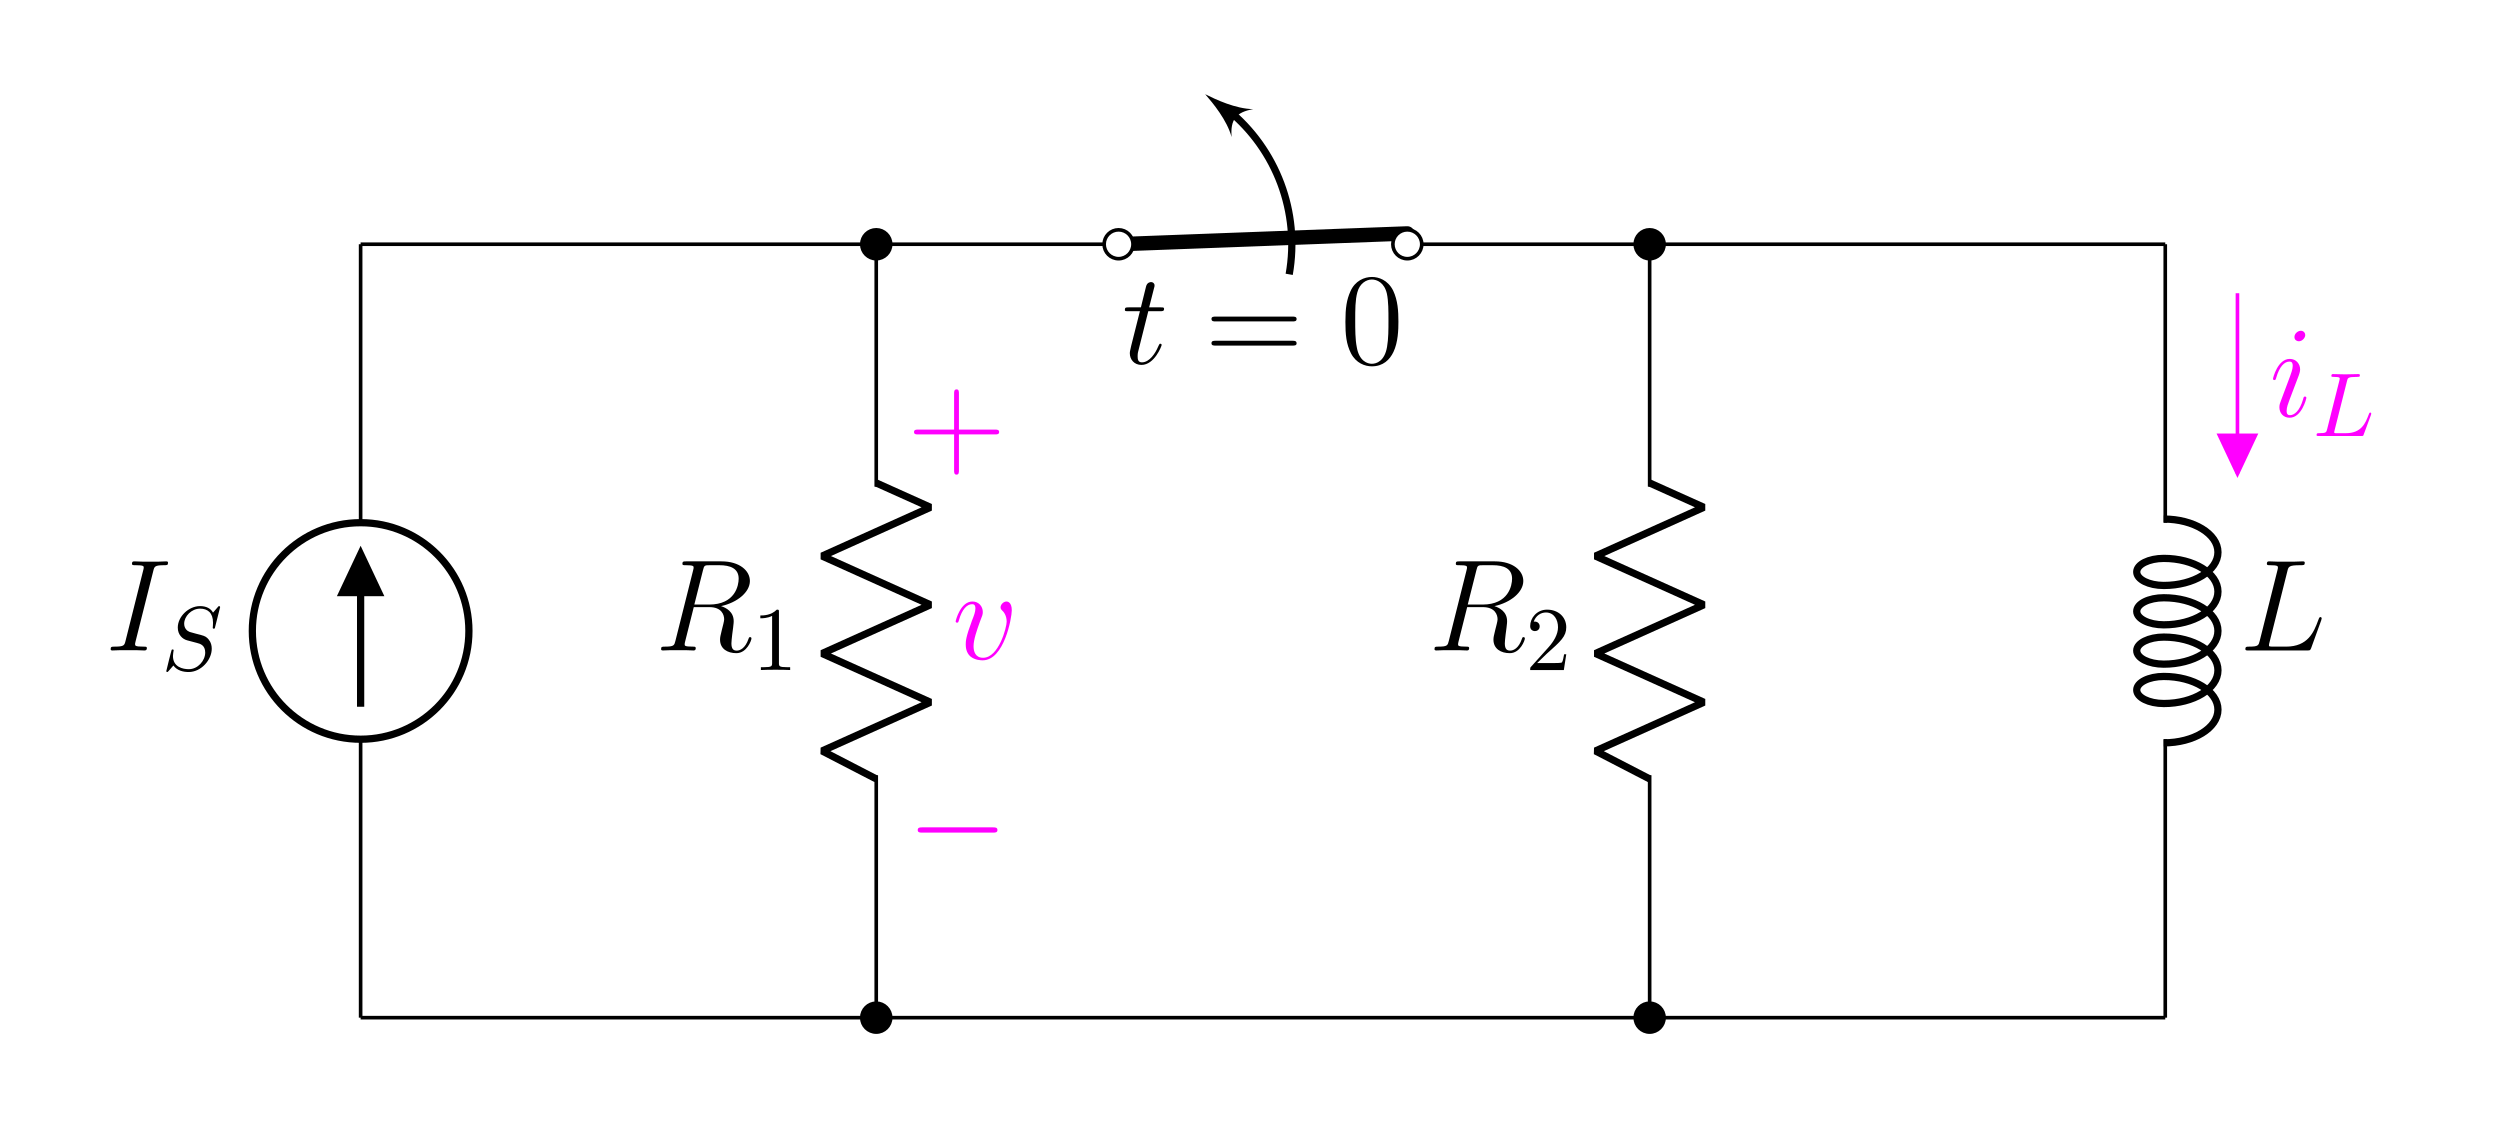
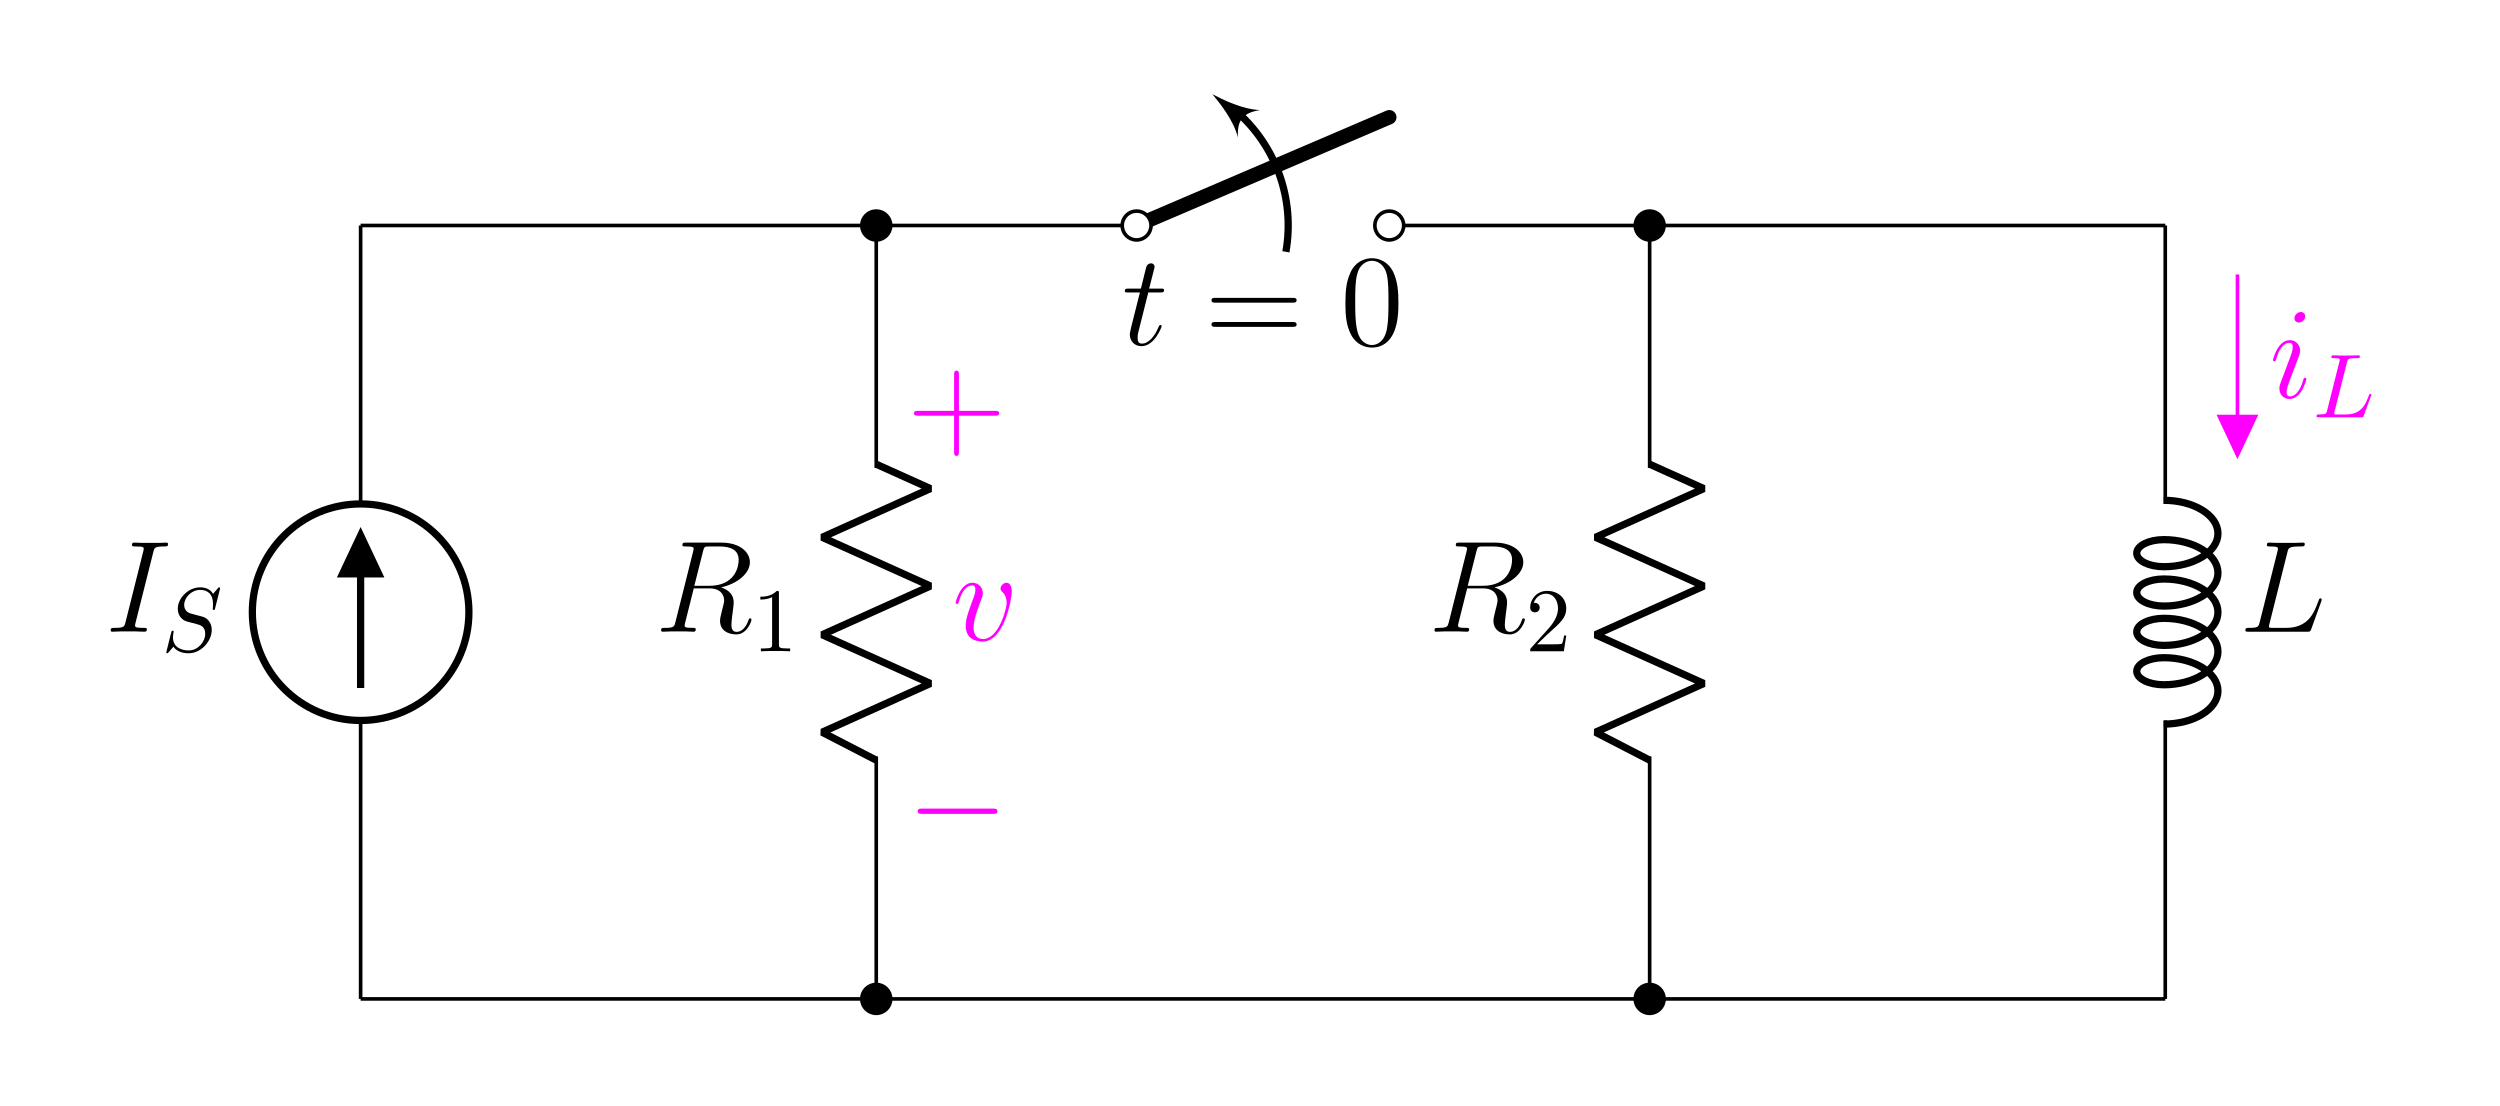
- <svg xmlns="http://www.w3.org/2000/svg" xmlns:xlink="http://www.w3.org/1999/xlink" width="274.888pt" height="123.646pt" viewBox="0 0 274.888 123.646" version="1.1">
+ <svg xmlns="http://www.w3.org/2000/svg" xmlns:xlink="http://www.w3.org/1999/xlink" width="274.888pt" height="121.584pt" viewBox="0 0 274.888 121.584" version="1.1">
  <defs>
    <g>
      <symbol overflow="visible" id="glyph0-0">
        <path style="stroke:none;" d="" />
      </symbol>
      <symbol overflow="visible" id="glyph0-1">
        <path style="stroke:none;" d="M 5.281 -8.734 C 5.406 -9.234 5.438 -9.375 6.484 -9.375 C 6.797 -9.375 6.906 -9.375 6.906 -9.656 C 6.906 -9.797 6.75 -9.797 6.719 -9.797 C 6.453 -9.797 6.141 -9.766 5.875 -9.766 L 4.109 -9.766 C 3.828 -9.766 3.5 -9.797 3.219 -9.797 C 3.094 -9.797 2.938 -9.797 2.938 -9.531 C 2.938 -9.375 3.062 -9.375 3.344 -9.375 C 4.234 -9.375 4.234 -9.266 4.234 -9.109 C 4.234 -9.016 4.203 -8.922 4.172 -8.797 L 2.234 -1.062 C 2.109 -0.562 2.078 -0.422 1.031 -0.422 C 0.719 -0.422 0.594 -0.422 0.594 -0.141 C 0.594 0 0.734 0 0.797 0 C 1.062 0 1.375 -0.031 1.641 -0.031 L 3.406 -0.031 C 3.688 -0.031 4 0 4.281 0 C 4.406 0 4.578 0 4.578 -0.266 C 4.578 -0.422 4.484 -0.422 4.172 -0.422 C 3.281 -0.422 3.281 -0.531 3.281 -0.703 C 3.281 -0.734 3.281 -0.797 3.344 -1.031 Z M 5.281 -8.734 " />
      </symbol>
      <symbol overflow="visible" id="glyph0-2">
        <path style="stroke:none;" d="M 5.281 -8.828 C 5.406 -9.359 5.469 -9.375 6.031 -9.375 L 7.062 -9.375 C 8.297 -9.375 9.203 -9.016 9.203 -7.891 C 9.203 -7.156 8.828 -5.047 5.953 -5.047 L 4.328 -5.047 Z M 7.266 -4.875 C 9.047 -5.266 10.438 -6.406 10.438 -7.641 C 10.438 -8.766 9.312 -9.797 7.312 -9.797 L 3.422 -9.797 C 3.141 -9.797 3.016 -9.797 3.016 -9.531 C 3.016 -9.375 3.109 -9.375 3.391 -9.375 C 4.25 -9.375 4.25 -9.266 4.25 -9.109 C 4.25 -9.078 4.25 -9 4.188 -8.781 L 2.25 -1.062 C 2.125 -0.562 2.094 -0.422 1.109 -0.422 C 0.781 -0.422 0.672 -0.422 0.672 -0.141 C 0.672 0 0.828 0 0.875 0 C 1.141 0 1.438 -0.031 1.703 -0.031 L 3.406 -0.031 C 3.656 -0.031 3.953 0 4.219 0 C 4.328 0 4.484 0 4.484 -0.266 C 4.484 -0.422 4.359 -0.422 4.141 -0.422 C 3.266 -0.422 3.266 -0.531 3.266 -0.672 C 3.266 -0.688 3.266 -0.781 3.297 -0.906 L 4.266 -4.766 L 5.984 -4.766 C 7.344 -4.766 7.609 -3.906 7.609 -3.422 C 7.609 -3.219 7.453 -2.656 7.359 -2.281 C 7.203 -1.625 7.156 -1.469 7.156 -1.188 C 7.156 -0.172 7.984 0.297 8.953 0.297 C 10.109 0.297 10.609 -1.125 10.609 -1.312 C 10.609 -1.422 10.547 -1.469 10.453 -1.469 C 10.344 -1.469 10.312 -1.375 10.281 -1.266 C 9.938 -0.25 9.359 0.016 9 0.016 C 8.641 0.016 8.406 -0.141 8.406 -0.781 C 8.406 -1.141 8.578 -2.438 8.594 -2.516 C 8.656 -3.047 8.656 -3.094 8.656 -3.219 C 8.656 -4.266 7.812 -4.703 7.266 -4.875 Z M 7.266 -4.875 " />
      </symbol>
      <symbol overflow="visible" id="glyph0-3">
        <path style="stroke:none;" d="M 5.266 -8.688 C 5.391 -9.234 5.438 -9.375 6.703 -9.375 C 7.078 -9.375 7.188 -9.375 7.188 -9.656 C 7.188 -9.797 7.031 -9.797 6.969 -9.797 C 6.688 -9.797 6.359 -9.766 6.062 -9.766 L 4.141 -9.766 C 3.875 -9.766 3.562 -9.797 3.281 -9.797 C 3.172 -9.797 3.016 -9.797 3.016 -9.531 C 3.016 -9.375 3.141 -9.375 3.359 -9.375 C 4.234 -9.375 4.234 -9.266 4.234 -9.109 C 4.234 -9.078 4.234 -9 4.172 -8.781 L 2.234 -1.062 C 2.109 -0.562 2.078 -0.422 1.078 -0.422 C 0.797 -0.422 0.656 -0.422 0.656 -0.156 C 0.656 0 0.75 0 1.031 0 L 7.453 0 C 7.781 0 7.781 -0.016 7.891 -0.266 L 9 -3.328 C 9.016 -3.406 9.047 -3.484 9.047 -3.531 C 9.047 -3.609 8.984 -3.672 8.906 -3.672 C 8.891 -3.672 8.828 -3.672 8.797 -3.609 C 8.766 -3.594 8.766 -3.578 8.656 -3.297 C 8.188 -2.031 7.547 -0.422 5.125 -0.422 L 3.75 -0.422 C 3.547 -0.422 3.516 -0.422 3.422 -0.438 C 3.266 -0.438 3.25 -0.469 3.25 -0.594 C 3.25 -0.688 3.281 -0.781 3.312 -0.906 Z M 5.266 -8.688 " />
      </symbol>
      <symbol overflow="visible" id="glyph0-4">
        <path style="stroke:none;" d="M 4.062 -2.047 C 4.062 -2.125 4 -2.188 3.922 -2.188 C 3.781 -2.188 3.766 -2.141 3.703 -1.891 C 3.328 -0.594 2.734 -0.141 2.266 -0.141 C 2.094 -0.141 1.891 -0.188 1.891 -0.609 C 1.891 -1 2.062 -1.438 2.219 -1.859 L 3.234 -4.531 C 3.266 -4.641 3.375 -4.906 3.375 -5.172 C 3.375 -5.781 2.938 -6.328 2.234 -6.328 C 0.922 -6.328 0.391 -4.25 0.391 -4.125 C 0.391 -4.078 0.438 -4 0.547 -4 C 0.672 -4 0.688 -4.062 0.75 -4.266 C 1.094 -5.469 1.641 -6.031 2.188 -6.031 C 2.328 -6.031 2.562 -6.031 2.562 -5.562 C 2.562 -5.188 2.375 -4.719 2.266 -4.406 L 1.266 -1.734 C 1.172 -1.5 1.094 -1.281 1.094 -1.016 C 1.094 -0.375 1.531 0.141 2.219 0.141 C 3.547 0.141 4.062 -1.953 4.062 -2.047 Z M 3.938 -8.953 C 3.938 -9.172 3.766 -9.422 3.453 -9.422 C 3.125 -9.422 2.75 -9.109 2.75 -8.734 C 2.75 -8.375 3.062 -8.266 3.234 -8.266 C 3.609 -8.266 3.938 -8.641 3.938 -8.953 Z M 3.938 -8.953 " />
      </symbol>
      <symbol overflow="visible" id="glyph0-5">
        <path style="stroke:none;" d="M 6.562 -5.359 C 6.562 -6.266 6.094 -6.328 5.984 -6.328 C 5.641 -6.328 5.328 -5.984 5.328 -5.688 C 5.328 -5.516 5.422 -5.422 5.484 -5.359 C 5.625 -5.234 6 -4.844 6 -4.109 C 6 -3.5 5.141 -0.141 3.406 -0.141 C 2.531 -0.141 2.359 -0.875 2.359 -1.406 C 2.359 -2.125 2.703 -3.125 3.078 -4.156 C 3.312 -4.75 3.375 -4.891 3.375 -5.172 C 3.375 -5.781 2.938 -6.328 2.234 -6.328 C 0.922 -6.328 0.391 -4.25 0.391 -4.125 C 0.391 -4.078 0.438 -4 0.547 -4 C 0.672 -4 0.688 -4.062 0.75 -4.266 C 1.094 -5.5 1.656 -6.031 2.188 -6.031 C 2.328 -6.031 2.562 -6.031 2.562 -5.562 C 2.562 -5.188 2.406 -4.781 2.188 -4.234 C 1.5 -2.391 1.5 -1.953 1.5 -1.609 C 1.5 -1.297 1.547 -0.703 2 -0.297 C 2.516 0.141 3.234 0.141 3.359 0.141 C 5.734 0.141 6.562 -4.547 6.562 -5.359 Z M 6.562 -5.359 " />
      </symbol>
      <symbol overflow="visible" id="glyph0-6">
        <path style="stroke:none;" d="M 2.891 -5.766 L 4.203 -5.766 C 4.469 -5.766 4.625 -5.766 4.625 -6.031 C 4.625 -6.188 4.531 -6.188 4.25 -6.188 L 2.984 -6.188 L 3.516 -8.281 C 3.578 -8.484 3.578 -8.5 3.578 -8.609 C 3.578 -8.828 3.391 -8.969 3.203 -8.969 C 3.078 -8.969 2.75 -8.922 2.641 -8.469 L 2.078 -6.188 L 0.734 -6.188 C 0.438 -6.188 0.312 -6.188 0.312 -5.906 C 0.312 -5.766 0.422 -5.766 0.688 -5.766 L 1.969 -5.766 L 1.016 -1.984 C 0.906 -1.484 0.859 -1.328 0.859 -1.141 C 0.859 -0.469 1.328 0.141 2.141 0.141 C 3.578 0.141 4.359 -1.953 4.359 -2.047 C 4.359 -2.141 4.297 -2.188 4.219 -2.188 C 4.188 -2.188 4.125 -2.188 4.109 -2.125 C 4.094 -2.109 4.078 -2.094 3.969 -1.859 C 3.672 -1.141 3.016 -0.141 2.188 -0.141 C 1.75 -0.141 1.719 -0.5 1.719 -0.812 C 1.719 -0.828 1.719 -1.109 1.766 -1.281 Z M 2.891 -5.766 " />
      </symbol>
      <symbol overflow="visible" id="glyph1-0">
        <path style="stroke:none;" d="" />
      </symbol>
      <symbol overflow="visible" id="glyph1-1">
        <path style="stroke:none;" d="M 6.438 -6.922 C 6.438 -6.953 6.406 -7.031 6.312 -7.031 C 6.266 -7.031 6.266 -7.016 6.141 -6.875 L 5.656 -6.312 C 5.406 -6.781 4.891 -7.031 4.234 -7.031 C 2.969 -7.031 1.781 -5.875 1.781 -4.672 C 1.781 -3.875 2.297 -3.406 2.812 -3.266 L 3.875 -2.984 C 4.25 -2.891 4.797 -2.734 4.797 -1.922 C 4.797 -1.031 3.984 -0.094 3 -0.094 C 2.359 -0.094 1.25 -0.312 1.25 -1.547 C 1.25 -1.781 1.312 -2.031 1.312 -2.078 C 1.328 -2.125 1.328 -2.141 1.328 -2.156 C 1.328 -2.25 1.266 -2.266 1.219 -2.266 C 1.172 -2.266 1.141 -2.25 1.109 -2.219 C 1.078 -2.188 0.516 0.094 0.516 0.125 C 0.516 0.172 0.562 0.219 0.625 0.219 C 0.672 0.219 0.688 0.203 0.812 0.062 L 1.297 -0.5 C 1.719 0.078 2.406 0.219 2.984 0.219 C 4.344 0.219 5.516 -1.109 5.516 -2.344 C 5.516 -3.031 5.172 -3.375 5.031 -3.516 C 4.797 -3.734 4.641 -3.781 3.766 -4 C 3.531 -4.062 3.188 -4.172 3.094 -4.188 C 2.828 -4.281 2.484 -4.562 2.484 -5.094 C 2.484 -5.906 3.281 -6.75 4.234 -6.75 C 5.047 -6.75 5.656 -6.312 5.656 -5.203 C 5.656 -4.891 5.625 -4.703 5.625 -4.641 C 5.625 -4.641 5.625 -4.547 5.734 -4.547 C 5.844 -4.547 5.859 -4.578 5.891 -4.75 Z M 6.438 -6.922 " />
      </symbol>
      <symbol overflow="visible" id="glyph1-2">
        <path style="stroke:none;" d="M 3.734 -6.031 C 3.812 -6.391 3.844 -6.5 4.781 -6.5 C 5.078 -6.5 5.156 -6.5 5.156 -6.688 C 5.156 -6.812 5.047 -6.812 5 -6.812 C 4.672 -6.812 3.859 -6.781 3.531 -6.781 C 3.234 -6.781 2.5 -6.812 2.203 -6.812 C 2.141 -6.812 2.016 -6.812 2.016 -6.609 C 2.016 -6.5 2.109 -6.5 2.297 -6.5 C 2.312 -6.5 2.5 -6.5 2.672 -6.484 C 2.844 -6.453 2.938 -6.453 2.938 -6.312 C 2.938 -6.281 2.938 -6.25 2.906 -6.125 L 1.562 -0.781 C 1.469 -0.391 1.453 -0.312 0.656 -0.312 C 0.484 -0.312 0.391 -0.312 0.391 -0.109 C 0.391 0 0.484 0 0.656 0 L 5.281 0 C 5.516 0 5.516 0 5.578 -0.172 L 6.375 -2.328 C 6.406 -2.438 6.406 -2.453 6.406 -2.469 C 6.406 -2.5 6.375 -2.578 6.297 -2.578 C 6.203 -2.578 6.188 -2.516 6.125 -2.359 C 5.781 -1.453 5.344 -0.312 3.625 -0.312 L 2.688 -0.312 C 2.547 -0.312 2.516 -0.312 2.469 -0.312 C 2.359 -0.328 2.328 -0.344 2.328 -0.422 C 2.328 -0.453 2.328 -0.469 2.375 -0.641 Z M 3.734 -6.031 " />
      </symbol>
      <symbol overflow="visible" id="glyph2-0">
        <path style="stroke:none;" d="" />
      </symbol>
      <symbol overflow="visible" id="glyph2-1">
        <path style="stroke:none;" d="M 2.938 -6.375 C 2.938 -6.625 2.938 -6.641 2.703 -6.641 C 2.078 -6 1.203 -6 0.891 -6 L 0.891 -5.688 C 1.094 -5.688 1.672 -5.688 2.188 -5.953 L 2.188 -0.781 C 2.188 -0.422 2.156 -0.312 1.266 -0.312 L 0.953 -0.312 L 0.953 0 C 1.297 -0.031 2.156 -0.031 2.562 -0.031 C 2.953 -0.031 3.828 -0.031 4.172 0 L 4.172 -0.312 L 3.859 -0.312 C 2.953 -0.312 2.938 -0.422 2.938 -0.781 Z M 2.938 -6.375 " />
      </symbol>
      <symbol overflow="visible" id="glyph2-2">
        <path style="stroke:none;" d="M 1.266 -0.766 L 2.328 -1.797 C 3.875 -3.172 4.469 -3.703 4.469 -4.703 C 4.469 -5.844 3.578 -6.641 2.359 -6.641 C 1.234 -6.641 0.5 -5.719 0.5 -4.828 C 0.5 -4.281 1 -4.281 1.031 -4.281 C 1.203 -4.281 1.547 -4.391 1.547 -4.812 C 1.547 -5.062 1.359 -5.328 1.016 -5.328 C 0.938 -5.328 0.922 -5.328 0.891 -5.312 C 1.109 -5.969 1.656 -6.328 2.234 -6.328 C 3.141 -6.328 3.562 -5.516 3.562 -4.703 C 3.562 -3.906 3.078 -3.125 2.516 -2.5 L 0.609 -0.375 C 0.5 -0.266 0.5 -0.234 0.5 0 L 4.203 0 L 4.469 -1.734 L 4.234 -1.734 C 4.172 -1.438 4.109 -1 4 -0.844 C 3.938 -0.766 3.281 -0.766 3.062 -0.766 Z M 1.266 -0.766 " />
      </symbol>
      <symbol overflow="visible" id="glyph3-0">
        <path style="stroke:none;" d="" />
      </symbol>
      <symbol overflow="visible" id="glyph3-1">
        <path style="stroke:none;" d="M 9.453 -3.297 C 9.703 -3.297 9.953 -3.297 9.953 -3.578 C 9.953 -3.875 9.703 -3.875 9.453 -3.875 L 1.688 -3.875 C 1.453 -3.875 1.188 -3.875 1.188 -3.578 C 1.188 -3.297 1.453 -3.297 1.688 -3.297 Z M 9.453 -3.297 " />
      </symbol>
      <symbol overflow="visible" id="glyph4-0">
        <path style="stroke:none;" d="" />
      </symbol>
      <symbol overflow="visible" id="glyph4-1">
        <path style="stroke:none;" d="M 5.719 -3.312 L 9.688 -3.312 C 9.891 -3.312 10.141 -3.312 10.141 -3.578 C 10.141 -3.844 9.891 -3.844 9.688 -3.844 L 5.719 -3.844 L 5.719 -7.797 C 5.719 -8 5.719 -8.266 5.469 -8.266 C 5.188 -8.266 5.188 -8.016 5.188 -7.797 L 5.188 -3.844 L 1.234 -3.844 C 1.031 -3.844 0.781 -3.844 0.781 -3.578 C 0.781 -3.312 1.016 -3.312 1.234 -3.312 L 5.188 -3.312 L 5.188 0.641 C 5.188 0.844 5.188 1.109 5.453 1.109 C 5.719 1.109 5.719 0.859 5.719 0.641 Z M 5.719 -3.312 " />
      </symbol>
      <symbol overflow="visible" id="glyph4-2">
        <path style="stroke:none;" d="M 9.688 -4.641 C 9.891 -4.641 10.141 -4.641 10.141 -4.906 C 10.141 -5.172 9.891 -5.172 9.688 -5.172 L 1.234 -5.172 C 1.031 -5.172 0.781 -5.172 0.781 -4.922 C 0.781 -4.641 1.016 -4.641 1.234 -4.641 Z M 9.688 -1.984 C 9.891 -1.984 10.141 -1.984 10.141 -2.234 C 10.141 -2.516 9.891 -2.516 9.688 -2.516 L 1.234 -2.516 C 1.031 -2.516 0.781 -2.516 0.781 -2.25 C 0.781 -1.984 1.016 -1.984 1.234 -1.984 Z M 9.688 -1.984 " />
      </symbol>
      <symbol overflow="visible" id="glyph4-3">
        <path style="stroke:none;" d="M 6.422 -4.594 C 6.422 -5.781 6.359 -6.938 5.844 -8.031 C 5.25 -9.219 4.219 -9.531 3.516 -9.531 C 2.688 -9.531 1.656 -9.125 1.141 -7.938 C 0.734 -7.031 0.594 -6.141 0.594 -4.594 C 0.594 -3.203 0.688 -2.156 1.203 -1.141 C 1.766 -0.047 2.75 0.297 3.5 0.297 C 4.75 0.297 5.469 -0.438 5.875 -1.281 C 6.391 -2.359 6.422 -3.766 6.422 -4.594 Z M 3.5 0.016 C 3.047 0.016 2.109 -0.25 1.844 -1.812 C 1.672 -2.672 1.672 -3.766 1.672 -4.766 C 1.672 -5.938 1.672 -7 1.906 -7.844 C 2.156 -8.812 2.891 -9.25 3.5 -9.25 C 4.047 -9.25 4.875 -8.922 5.156 -7.688 C 5.328 -6.875 5.328 -5.734 5.328 -4.766 C 5.328 -3.797 5.328 -2.719 5.172 -1.844 C 4.906 -0.266 4 0.016 3.5 0.016 Z M 3.5 0.016 " />
      </symbol>
    </g>
  </defs>
  <g id="surface1">
-     <path style="fill:none;stroke-width:0.399;stroke-linecap:butt;stroke-linejoin:miter;stroke:rgb(0%,0%,0%);stroke-opacity:1;stroke-miterlimit:10;" d="M -0.001 -0.001 L -0.001 0.198 M -0.001 -0.001 L -0.001 30.616 M -0.001 54.424 L -0.001 85.042 M -0.001 84.842 L -0.001 85.042 " transform="matrix(1,0,0,-1,39.653,111.897)" />
-     <path style="fill:none;stroke-width:0.797;stroke-linecap:butt;stroke-linejoin:miter;stroke:rgb(0%,0%,0%);stroke-opacity:1;stroke-miterlimit:10;" d="M -11.907 42.522 C -11.907 35.944 -6.575 30.616 -0.001 30.616 C 6.574 30.616 11.906 35.944 11.906 42.522 C 11.906 49.096 6.574 54.424 -0.001 54.424 C -6.575 54.424 -11.907 49.096 -11.907 42.522 Z M -11.907 42.522 " transform="matrix(1,0,0,-1,39.653,111.897)" />
-     <path style="fill:none;stroke-width:0.797;stroke-linecap:butt;stroke-linejoin:miter;stroke:rgb(0%,0%,0%);stroke-opacity:1;stroke-miterlimit:10;" d="M -0.001 34.186 L -0.001 50.854 " transform="matrix(1,0,0,-1,39.653,111.897)" />
-     <path style="fill-rule:nonzero;fill:rgb(0%,0%,0%);fill-opacity:1;stroke-width:0.797;stroke-linecap:butt;stroke-linejoin:miter;stroke:rgb(0%,0%,0%);stroke-opacity:1;stroke-miterlimit:10;" d="M -0.001 46.737 L 1.984 46.737 L -0.001 50.952 L -1.985 46.737 L -0.001 46.737 " transform="matrix(1,0,0,-1,39.653,111.897)" />
+     <path style="fill:none;stroke-width:0.399;stroke-linecap:butt;stroke-linejoin:miter;stroke:rgb(0%,0%,0%);stroke-opacity:1;stroke-miterlimit:10;" d="M -0.001 -0.001 L -0.001 0.198 M -0.001 -0.001 L -0.001 30.616 M -0.001 54.425 L -0.001 85.042 M -0.001 84.843 L -0.001 85.042 " transform="matrix(1,0,0,-1,39.653,109.835)" />
+     <path style="fill:none;stroke-width:0.797;stroke-linecap:butt;stroke-linejoin:miter;stroke:rgb(0%,0%,0%);stroke-opacity:1;stroke-miterlimit:10;" d="M -11.907 42.519 C -11.907 35.944 -6.575 30.616 -0.001 30.616 C 6.574 30.616 11.906 35.944 11.906 42.519 C 11.906 49.097 6.574 54.425 -0.001 54.425 C -6.575 54.425 -11.907 49.097 -11.907 42.519 Z M -11.907 42.519 " transform="matrix(1,0,0,-1,39.653,109.835)" />
+     <path style="fill:none;stroke-width:0.797;stroke-linecap:butt;stroke-linejoin:miter;stroke:rgb(0%,0%,0%);stroke-opacity:1;stroke-miterlimit:10;" d="M -0.001 34.187 L -0.001 50.855 " transform="matrix(1,0,0,-1,39.653,109.835)" />
+     <path style="fill-rule:nonzero;fill:rgb(0%,0%,0%);fill-opacity:1;stroke-width:0.797;stroke-linecap:butt;stroke-linejoin:miter;stroke:rgb(0%,0%,0%);stroke-opacity:1;stroke-miterlimit:10;" d="M -0.001 46.737 L 1.984 46.737 L -0.001 50.952 L -1.985 46.737 L -0.001 46.737 " transform="matrix(1,0,0,-1,39.653,109.835)" />
    <g style="fill:rgb(0%,0%,0%);fill-opacity:1;">
-       <use xlink:href="#glyph0-1" x="11.571" y="71.522" />
+       <use xlink:href="#glyph0-1" x="11.571" y="69.46" />
    </g>
    <g style="fill:rgb(0%,0%,0%);fill-opacity:1;">
-       <use xlink:href="#glyph1-1" x="17.767" y="73.674" />
+       <use xlink:href="#glyph1-1" x="17.767" y="71.612" />
    </g>
-     <path style="fill:none;stroke-width:0.399;stroke-linecap:butt;stroke-linejoin:miter;stroke:rgb(0%,0%,0%);stroke-opacity:1;stroke-miterlimit:10;" d="M 56.695 -0.001 L 56.695 0.198 M 56.695 -0.001 L 56.695 26.647 M 56.695 58.393 L 56.695 85.042 M 56.695 84.842 L 56.695 85.042 " transform="matrix(1,0,0,-1,39.653,111.897)" />
-     <path style="fill:none;stroke-width:0.797;stroke-linecap:butt;stroke-linejoin:bevel;stroke:rgb(0%,0%,0%);stroke-opacity:1;stroke-miterlimit:10;" d="M 56.695 26.249 L 50.742 29.327 L 62.648 34.682 L 50.742 40.042 L 62.648 45.397 L 50.742 50.756 L 62.648 56.116 L 56.695 58.792 " transform="matrix(1,0,0,-1,39.653,111.897)" />
+     <path style="fill:none;stroke-width:0.399;stroke-linecap:butt;stroke-linejoin:miter;stroke:rgb(0%,0%,0%);stroke-opacity:1;stroke-miterlimit:10;" d="M 56.695 -0.001 L 56.695 0.198 M 56.695 -0.001 L 56.695 26.648 M 56.695 58.394 L 56.695 85.042 M 56.695 84.843 L 56.695 85.042 " transform="matrix(1,0,0,-1,39.653,109.835)" />
+     <path style="fill:none;stroke-width:0.797;stroke-linecap:butt;stroke-linejoin:bevel;stroke:rgb(0%,0%,0%);stroke-opacity:1;stroke-miterlimit:10;" d="M 56.695 26.249 L 50.742 29.323 L 62.648 34.683 L 50.742 40.042 L 62.648 45.398 L 50.742 50.757 L 62.648 56.112 L 56.695 58.792 " transform="matrix(1,0,0,-1,39.653,109.835)" />
    <g style="fill:rgb(0%,0%,0%);fill-opacity:1;">
-       <use xlink:href="#glyph0-2" x="72.017" y="71.522" />
+       <use xlink:href="#glyph0-2" x="72.017" y="69.46" />
    </g>
    <g style="fill:rgb(0%,0%,0%);fill-opacity:1;">
-       <use xlink:href="#glyph2-1" x="82.71" y="73.674" />
+       <use xlink:href="#glyph2-1" x="82.71" y="71.612" />
    </g>
-     <path style="fill:none;stroke-width:0.399;stroke-linecap:butt;stroke-linejoin:miter;stroke:rgb(0%,0%,0%);stroke-opacity:1;stroke-miterlimit:10;" d="M 141.734 -0.001 L 141.734 0.198 M 141.734 -0.001 L 141.734 26.647 M 141.734 58.393 L 141.734 85.042 M 141.734 84.842 L 141.734 85.042 " transform="matrix(1,0,0,-1,39.653,111.897)" />
-     <path style="fill:none;stroke-width:0.797;stroke-linecap:butt;stroke-linejoin:bevel;stroke:rgb(0%,0%,0%);stroke-opacity:1;stroke-miterlimit:10;" d="M 141.734 26.249 L 135.781 29.327 L 147.687 34.682 L 135.781 40.042 L 147.687 45.397 L 135.781 50.756 L 147.687 56.116 L 141.734 58.792 " transform="matrix(1,0,0,-1,39.653,111.897)" />
+     <path style="fill:none;stroke-width:0.399;stroke-linecap:butt;stroke-linejoin:miter;stroke:rgb(0%,0%,0%);stroke-opacity:1;stroke-miterlimit:10;" d="M 141.734 -0.001 L 141.734 0.198 M 141.734 -0.001 L 141.734 26.648 M 141.734 58.394 L 141.734 85.042 M 141.734 84.843 L 141.734 85.042 " transform="matrix(1,0,0,-1,39.653,109.835)" />
+     <path style="fill:none;stroke-width:0.797;stroke-linecap:butt;stroke-linejoin:bevel;stroke:rgb(0%,0%,0%);stroke-opacity:1;stroke-miterlimit:10;" d="M 141.734 26.249 L 135.781 29.323 L 147.687 34.683 L 135.781 40.042 L 147.687 45.398 L 135.781 50.757 L 147.687 56.112 L 141.734 58.792 " transform="matrix(1,0,0,-1,39.653,109.835)" />
    <g style="fill:rgb(0%,0%,0%);fill-opacity:1;">
-       <use xlink:href="#glyph0-2" x="157.057" y="71.522" />
+       <use xlink:href="#glyph0-2" x="157.057" y="69.46" />
    </g>
    <g style="fill:rgb(0%,0%,0%);fill-opacity:1;">
-       <use xlink:href="#glyph2-2" x="167.749" y="73.674" />
+       <use xlink:href="#glyph2-2" x="167.749" y="71.612" />
    </g>
-     <path style="fill:none;stroke-width:0.399;stroke-linecap:butt;stroke-linejoin:miter;stroke:rgb(0%,0%,0%);stroke-opacity:1;stroke-miterlimit:10;" d="M -0.001 -0.001 L 0.199 -0.001 M -0.001 -0.001 L 28.347 -0.001 M 28.347 -0.001 L 56.695 -0.001 M 56.495 -0.001 L 56.894 -0.001 M 56.695 -0.001 L 99.214 -0.001 M 99.214 -0.001 L 141.734 -0.001 M 141.535 -0.001 L 141.933 -0.001 M 141.734 -0.001 L 170.081 -0.001 M 170.081 -0.001 L 198.429 -0.001 M 198.23 -0.001 L 198.429 -0.001 " transform="matrix(1,0,0,-1,39.653,111.897)" />
-     <path style="fill-rule:nonzero;fill:rgb(0%,0%,0%);fill-opacity:1;stroke-width:0.399;stroke-linecap:butt;stroke-linejoin:miter;stroke:rgb(0%,0%,0%);stroke-opacity:1;stroke-miterlimit:10;" d="M 58.281 -0.001 C 58.281 0.877 57.57 1.588 56.695 1.588 C 55.816 1.588 55.105 0.877 55.105 -0.001 C 55.105 -0.876 55.816 -1.587 56.695 -1.587 C 57.57 -1.587 58.281 -0.876 58.281 -0.001 Z M 58.281 -0.001 " transform="matrix(1,0,0,-1,39.653,111.897)" />
-     <path style="fill-rule:nonzero;fill:rgb(0%,0%,0%);fill-opacity:1;stroke-width:0.399;stroke-linecap:butt;stroke-linejoin:miter;stroke:rgb(0%,0%,0%);stroke-opacity:1;stroke-miterlimit:10;" d="M 143.32 -0.001 C 143.32 0.877 142.609 1.588 141.734 1.588 C 140.859 1.588 140.148 0.877 140.148 -0.001 C 140.148 -0.876 140.859 -1.587 141.734 -1.587 C 142.609 -1.587 143.32 -0.876 143.32 -0.001 Z M 143.32 -0.001 " transform="matrix(1,0,0,-1,39.653,111.897)" />
-     <path style="fill:none;stroke-width:0.399;stroke-linecap:butt;stroke-linejoin:miter;stroke:rgb(0%,0%,0%);stroke-opacity:1;stroke-miterlimit:10;" d="M -0.001 85.042 L 0.199 85.042 M -0.001 85.042 L 28.347 85.042 M 28.347 85.042 L 56.695 85.042 M 56.495 85.042 L 56.894 85.042 M 56.695 85.042 L 83.339 85.042 M 115.089 85.042 L 141.734 85.042 M 141.535 85.042 L 141.933 85.042 M 141.734 85.042 L 170.081 85.042 M 170.081 85.042 L 198.429 85.042 M 198.23 85.042 L 198.429 85.042 " transform="matrix(1,0,0,-1,39.653,111.897)" />
-     <path style="fill-rule:nonzero;fill:rgb(0%,0%,0%);fill-opacity:1;stroke-width:0.399;stroke-linecap:butt;stroke-linejoin:miter;stroke:rgb(0%,0%,0%);stroke-opacity:1;stroke-miterlimit:10;" d="M 58.281 85.042 C 58.281 85.917 57.57 86.627 56.695 86.627 C 55.816 86.627 55.105 85.917 55.105 85.042 C 55.105 84.163 55.816 83.452 56.695 83.452 C 57.57 83.452 58.281 84.163 58.281 85.042 Z M 58.281 85.042 " transform="matrix(1,0,0,-1,39.653,111.897)" />
-     <path style="fill:none;stroke-width:1.587;stroke-linecap:round;stroke-linejoin:miter;stroke:rgb(0%,0%,0%);stroke-opacity:1;stroke-miterlimit:10;" d="M 83.339 85.042 L 115.089 86.229 " transform="matrix(1,0,0,-1,39.653,111.897)" />
-     <path style="fill:none;stroke-width:0.797;stroke-linecap:butt;stroke-linejoin:miter;stroke:rgb(0%,0%,0%);stroke-opacity:1;stroke-miterlimit:10;" d="M 102.101 81.733 C 103.308 88.585 100.679 95.46 95.421 99.768 " transform="matrix(1,0,0,-1,39.653,111.897)" />
-     <path style=" stroke:none;fill-rule:nonzero;fill:rgb(0%,0%,0%);fill-opacity:1;" d="M 132.516 10.359 C 133.383 11.359 134.906 13.195 135.422 15.07 C 135.27 13.148 135.906 12.332 137.801 12 C 135.859 11.969 133.699 10.949 132.516 10.359 Z M 132.516 10.359 " />
-     <path style="fill-rule:nonzero;fill:rgb(100%,100%,100%);fill-opacity:1;stroke-width:0.399;stroke-linecap:butt;stroke-linejoin:miter;stroke:rgb(0%,0%,0%);stroke-opacity:1;stroke-miterlimit:10;" d="M 84.925 85.042 C 84.925 85.917 84.218 86.627 83.339 86.627 C 82.464 86.627 81.753 85.917 81.753 85.042 C 81.753 84.163 82.464 83.452 83.339 83.452 C 84.218 83.452 84.925 84.163 84.925 85.042 Z M 84.925 85.042 " transform="matrix(1,0,0,-1,39.653,111.897)" />
-     <path style="fill-rule:nonzero;fill:rgb(100%,100%,100%);fill-opacity:1;stroke-width:0.399;stroke-linecap:butt;stroke-linejoin:miter;stroke:rgb(0%,0%,0%);stroke-opacity:1;stroke-miterlimit:10;" d="M 116.675 85.042 C 116.675 85.917 115.964 86.627 115.089 86.627 C 114.21 86.627 113.499 85.917 113.499 85.042 C 113.499 84.163 114.21 83.452 115.089 83.452 C 115.964 83.452 116.675 84.163 116.675 85.042 Z M 116.675 85.042 " transform="matrix(1,0,0,-1,39.653,111.897)" />
-     <path style="fill-rule:nonzero;fill:rgb(0%,0%,0%);fill-opacity:1;stroke-width:0.399;stroke-linecap:butt;stroke-linejoin:miter;stroke:rgb(0%,0%,0%);stroke-opacity:1;stroke-miterlimit:10;" d="M 143.32 85.042 C 143.32 85.917 142.609 86.627 141.734 86.627 C 140.859 86.627 140.148 85.917 140.148 85.042 C 140.148 84.163 140.859 83.452 141.734 83.452 C 142.609 83.452 143.32 84.163 143.32 85.042 Z M 143.32 85.042 " transform="matrix(1,0,0,-1,39.653,111.897)" />
-     <path style="fill:none;stroke-width:0.399;stroke-linecap:butt;stroke-linejoin:miter;stroke:rgb(0%,0%,0%);stroke-opacity:1;stroke-miterlimit:10;" d="M 198.429 85.042 L 198.429 84.842 M 198.429 85.042 L 198.429 54.424 M 198.429 30.616 L 198.429 -0.001 M 198.429 85.042 L 198.429 54.424 M 198.429 0.198 L 198.429 -0.001 " transform="matrix(1,0,0,-1,39.653,111.897)" />
-     <path style="fill:none;stroke-width:0.797;stroke-linecap:butt;stroke-linejoin:bevel;stroke:rgb(0%,0%,0%);stroke-opacity:1;stroke-miterlimit:10;" d="M 198.269 54.823 C 201.554 54.823 204.222 53.19 204.222 51.174 C 204.222 49.155 201.554 47.522 198.269 47.522 C 196.624 47.522 195.292 48.186 195.292 49.01 C 195.292 49.831 196.624 50.499 198.269 50.499 C 201.554 50.499 204.222 48.862 204.222 46.846 C 204.222 44.831 201.554 43.194 198.269 43.194 C 196.624 43.194 195.292 43.862 195.292 44.682 C 195.292 45.506 196.624 46.17 198.269 46.17 C 201.554 46.17 204.222 44.538 204.222 42.522 C 204.222 40.502 201.554 38.87 198.269 38.87 C 196.624 38.87 195.292 39.534 195.292 40.358 C 195.292 41.178 196.624 41.846 198.269 41.846 C 201.554 41.846 204.222 40.209 204.222 38.194 C 204.222 36.178 201.554 34.542 198.269 34.542 C 196.624 34.542 195.292 35.209 195.292 36.03 C 195.292 36.854 196.624 37.518 198.269 37.518 C 201.554 37.518 204.222 35.885 204.222 33.866 C 204.222 31.85 201.554 30.217 198.269 30.217 " transform="matrix(1,0,0,-1,39.653,111.897)" />
+     <path style="fill:none;stroke-width:0.399;stroke-linecap:butt;stroke-linejoin:miter;stroke:rgb(0%,0%,0%);stroke-opacity:1;stroke-miterlimit:10;" d="M -0.001 -0.001 L 0.199 -0.001 M -0.001 -0.001 L 28.347 -0.001 M 28.347 -0.001 L 56.695 -0.001 M 56.495 -0.001 L 56.894 -0.001 M 56.695 -0.001 L 99.214 -0.001 M 99.214 -0.001 L 141.734 -0.001 M 141.535 -0.001 L 141.933 -0.001 M 141.734 -0.001 L 170.081 -0.001 M 170.081 -0.001 L 198.429 -0.001 M 198.23 -0.001 L 198.429 -0.001 " transform="matrix(1,0,0,-1,39.653,109.835)" />
+     <path style="fill-rule:nonzero;fill:rgb(0%,0%,0%);fill-opacity:1;stroke-width:0.399;stroke-linecap:butt;stroke-linejoin:miter;stroke:rgb(0%,0%,0%);stroke-opacity:1;stroke-miterlimit:10;" d="M 58.281 -0.001 C 58.281 0.878 57.57 1.589 56.695 1.589 C 55.816 1.589 55.105 0.878 55.105 -0.001 C 55.105 -0.876 55.816 -1.587 56.695 -1.587 C 57.57 -1.587 58.281 -0.876 58.281 -0.001 Z M 58.281 -0.001 " transform="matrix(1,0,0,-1,39.653,109.835)" />
+     <path style="fill-rule:nonzero;fill:rgb(0%,0%,0%);fill-opacity:1;stroke-width:0.399;stroke-linecap:butt;stroke-linejoin:miter;stroke:rgb(0%,0%,0%);stroke-opacity:1;stroke-miterlimit:10;" d="M 143.32 -0.001 C 143.32 0.878 142.609 1.589 141.734 1.589 C 140.859 1.589 140.148 0.878 140.148 -0.001 C 140.148 -0.876 140.859 -1.587 141.734 -1.587 C 142.609 -1.587 143.32 -0.876 143.32 -0.001 Z M 143.32 -0.001 " transform="matrix(1,0,0,-1,39.653,109.835)" />
+     <path style="fill:none;stroke-width:0.399;stroke-linecap:butt;stroke-linejoin:miter;stroke:rgb(0%,0%,0%);stroke-opacity:1;stroke-miterlimit:10;" d="M -0.001 85.042 L 0.199 85.042 M -0.001 85.042 L 28.347 85.042 M 28.347 85.042 L 56.695 85.042 M 56.495 85.042 L 56.894 85.042 M 56.695 85.042 L 85.324 85.042 M 113.105 85.042 L 141.734 85.042 M 141.535 85.042 L 141.933 85.042 M 141.734 85.042 L 170.081 85.042 M 170.081 85.042 L 198.429 85.042 M 198.23 85.042 L 198.429 85.042 " transform="matrix(1,0,0,-1,39.653,109.835)" />
+     <path style="fill-rule:nonzero;fill:rgb(0%,0%,0%);fill-opacity:1;stroke-width:0.399;stroke-linecap:butt;stroke-linejoin:miter;stroke:rgb(0%,0%,0%);stroke-opacity:1;stroke-miterlimit:10;" d="M 58.281 85.042 C 58.281 85.917 57.57 86.628 56.695 86.628 C 55.816 86.628 55.105 85.917 55.105 85.042 C 55.105 84.163 55.816 83.452 56.695 83.452 C 57.57 83.452 58.281 84.163 58.281 85.042 Z M 58.281 85.042 " transform="matrix(1,0,0,-1,39.653,109.835)" />
+     <path style="fill:none;stroke-width:1.587;stroke-linecap:round;stroke-linejoin:miter;stroke:rgb(0%,0%,0%);stroke-opacity:1;stroke-miterlimit:10;" d="M 85.324 85.042 L 113.105 96.944 " transform="matrix(1,0,0,-1,39.653,109.835)" />
+     <path style="fill:none;stroke-width:0.797;stroke-linecap:butt;stroke-linejoin:miter;stroke:rgb(0%,0%,0%);stroke-opacity:1;stroke-miterlimit:10;" d="M 101.738 82.147 C 102.773 88.011 100.593 93.894 96.195 97.679 " transform="matrix(1,0,0,-1,39.653,109.835)" />
+     <path style=" stroke:none;fill-rule:nonzero;fill:rgb(0%,0%,0%);fill-opacity:1;" d="M 133.312 10.359 C 134.156 11.375 135.645 13.242 136.121 15.125 C 136.008 13.203 136.66 12.398 138.562 12.102 C 136.621 12.031 134.48 10.973 133.312 10.359 Z M 133.312 10.359 " />
+     <path style="fill-rule:nonzero;fill:rgb(100%,100%,100%);fill-opacity:1;stroke-width:0.399;stroke-linecap:butt;stroke-linejoin:miter;stroke:rgb(0%,0%,0%);stroke-opacity:1;stroke-miterlimit:10;" d="M 86.909 85.042 C 86.909 85.917 86.202 86.628 85.324 86.628 C 84.449 86.628 83.738 85.917 83.738 85.042 C 83.738 84.163 84.449 83.452 85.324 83.452 C 86.202 83.452 86.909 84.163 86.909 85.042 Z M 86.909 85.042 " transform="matrix(1,0,0,-1,39.653,109.835)" />
+     <path style="fill-rule:nonzero;fill:rgb(100%,100%,100%);fill-opacity:1;stroke-width:0.399;stroke-linecap:butt;stroke-linejoin:miter;stroke:rgb(0%,0%,0%);stroke-opacity:1;stroke-miterlimit:10;" d="M 114.691 85.042 C 114.691 85.917 113.98 86.628 113.105 86.628 C 112.226 86.628 111.515 85.917 111.515 85.042 C 111.515 84.163 112.226 83.452 113.105 83.452 C 113.98 83.452 114.691 84.163 114.691 85.042 Z M 114.691 85.042 " transform="matrix(1,0,0,-1,39.653,109.835)" />
+     <path style="fill-rule:nonzero;fill:rgb(0%,0%,0%);fill-opacity:1;stroke-width:0.399;stroke-linecap:butt;stroke-linejoin:miter;stroke:rgb(0%,0%,0%);stroke-opacity:1;stroke-miterlimit:10;" d="M 143.32 85.042 C 143.32 85.917 142.609 86.628 141.734 86.628 C 140.859 86.628 140.148 85.917 140.148 85.042 C 140.148 84.163 140.859 83.452 141.734 83.452 C 142.609 83.452 143.32 84.163 143.32 85.042 Z M 143.32 85.042 " transform="matrix(1,0,0,-1,39.653,109.835)" />
+     <path style="fill:none;stroke-width:0.399;stroke-linecap:butt;stroke-linejoin:miter;stroke:rgb(0%,0%,0%);stroke-opacity:1;stroke-miterlimit:10;" d="M 198.429 85.042 L 198.429 84.843 M 198.429 85.042 L 198.429 54.425 M 198.429 30.616 L 198.429 -0.001 M 198.429 85.042 L 198.429 54.425 M 198.429 0.198 L 198.429 -0.001 " transform="matrix(1,0,0,-1,39.653,109.835)" />
+     <path style="fill:none;stroke-width:0.797;stroke-linecap:butt;stroke-linejoin:bevel;stroke:rgb(0%,0%,0%);stroke-opacity:1;stroke-miterlimit:10;" d="M 198.269 54.823 C 201.554 54.823 204.222 53.19 204.222 51.175 C 204.222 49.155 201.554 47.523 198.269 47.523 C 196.624 47.523 195.292 48.187 195.292 49.011 C 195.292 49.831 196.624 50.499 198.269 50.499 C 201.554 50.499 204.222 48.862 204.222 46.847 C 204.222 44.831 201.554 43.194 198.269 43.194 C 196.624 43.194 195.292 43.862 195.292 44.683 C 195.292 45.507 196.624 46.171 198.269 46.171 C 201.554 46.171 204.222 44.538 204.222 42.519 C 204.222 40.503 201.554 38.87 198.269 38.87 C 196.624 38.87 195.292 39.534 195.292 40.358 C 195.292 41.179 196.624 41.847 198.269 41.847 C 201.554 41.847 204.222 40.21 204.222 38.194 C 204.222 36.179 201.554 34.542 198.269 34.542 C 196.624 34.542 195.292 35.21 195.292 36.03 C 195.292 36.851 196.624 37.519 198.269 37.519 C 201.554 37.519 204.222 35.886 204.222 33.866 C 204.222 31.851 201.554 30.218 198.269 30.218 " transform="matrix(1,0,0,-1,39.653,109.835)" />
    <g style="fill:rgb(0%,0%,0%);fill-opacity:1;">
-       <use xlink:href="#glyph0-3" x="246.235" y="71.522" />
+       <use xlink:href="#glyph0-3" x="246.235" y="69.46" />
    </g>
-     <path style="fill:none;stroke-width:0.399;stroke-linecap:butt;stroke-linejoin:miter;stroke:rgb(100%,0%,100%);stroke-opacity:1;stroke-miterlimit:10;" d="M 206.367 79.655 L 206.367 59.811 " transform="matrix(1,0,0,-1,39.653,111.897)" />
-     <path style="fill-rule:nonzero;fill:rgb(100%,0%,100%);fill-opacity:1;stroke-width:0.399;stroke-linecap:butt;stroke-linejoin:miter;stroke:rgb(100%,0%,100%);stroke-opacity:1;stroke-miterlimit:10;" d="M 206.367 64.03 L 204.382 64.03 L 206.367 59.811 L 208.347 64.03 L 206.367 64.03 " transform="matrix(1,0,0,-1,39.653,111.897)" />
+     <path style="fill:none;stroke-width:0.399;stroke-linecap:butt;stroke-linejoin:miter;stroke:rgb(100%,0%,100%);stroke-opacity:1;stroke-miterlimit:10;" d="M 206.367 79.655 L 206.367 59.812 " transform="matrix(1,0,0,-1,39.653,109.835)" />
+     <path style="fill-rule:nonzero;fill:rgb(100%,0%,100%);fill-opacity:1;stroke-width:0.399;stroke-linecap:butt;stroke-linejoin:miter;stroke:rgb(100%,0%,100%);stroke-opacity:1;stroke-miterlimit:10;" d="M 206.367 64.03 L 204.382 64.03 L 206.367 59.812 L 208.347 64.03 L 206.367 64.03 " transform="matrix(1,0,0,-1,39.653,109.835)" />
    <g style="fill:rgb(100%,0%,100%);fill-opacity:1;">
-       <use xlink:href="#glyph0-4" x="249.535" y="45.791" />
+       <use xlink:href="#glyph0-4" x="249.535" y="43.729" />
    </g>
    <g style="fill:rgb(100%,0%,100%);fill-opacity:1;">
-       <use xlink:href="#glyph1-2" x="254.327" y="47.943" />
+       <use xlink:href="#glyph1-2" x="254.327" y="45.881" />
    </g>
    <g style="fill:rgb(100%,0%,100%);fill-opacity:1;">
-       <use xlink:href="#glyph3-1" x="99.72" y="94.847" />
+       <use xlink:href="#glyph3-1" x="99.72" y="92.785" />
    </g>
    <g style="fill:rgb(100%,0%,100%);fill-opacity:1;">
-       <use xlink:href="#glyph4-1" x="99.72" y="51.08" />
+       <use xlink:href="#glyph4-1" x="99.72" y="49.018" />
    </g>
    <g style="fill:rgb(100%,0%,100%);fill-opacity:1;">
-       <use xlink:href="#glyph0-5" x="104.689" y="72.466" />
+       <use xlink:href="#glyph0-5" x="104.689" y="70.404" />
    </g>
    <g style="fill:rgb(0%,0%,0%);fill-opacity:1;">
-       <use xlink:href="#glyph0-6" x="123.37" y="39.984" />
+       <use xlink:href="#glyph0-6" x="123.37" y="37.922" />
    </g>
    <g style="fill:rgb(0%,0%,0%);fill-opacity:1;">
-       <use xlink:href="#glyph4-2" x="132.427" y="39.984" />
+       <use xlink:href="#glyph4-2" x="132.427" y="37.922" />
    </g>
    <g style="fill:rgb(0%,0%,0%);fill-opacity:1;">
-       <use xlink:href="#glyph4-3" x="147.341" y="39.984" />
+       <use xlink:href="#glyph4-3" x="147.341" y="37.922" />
    </g>
  </g>
</svg>
